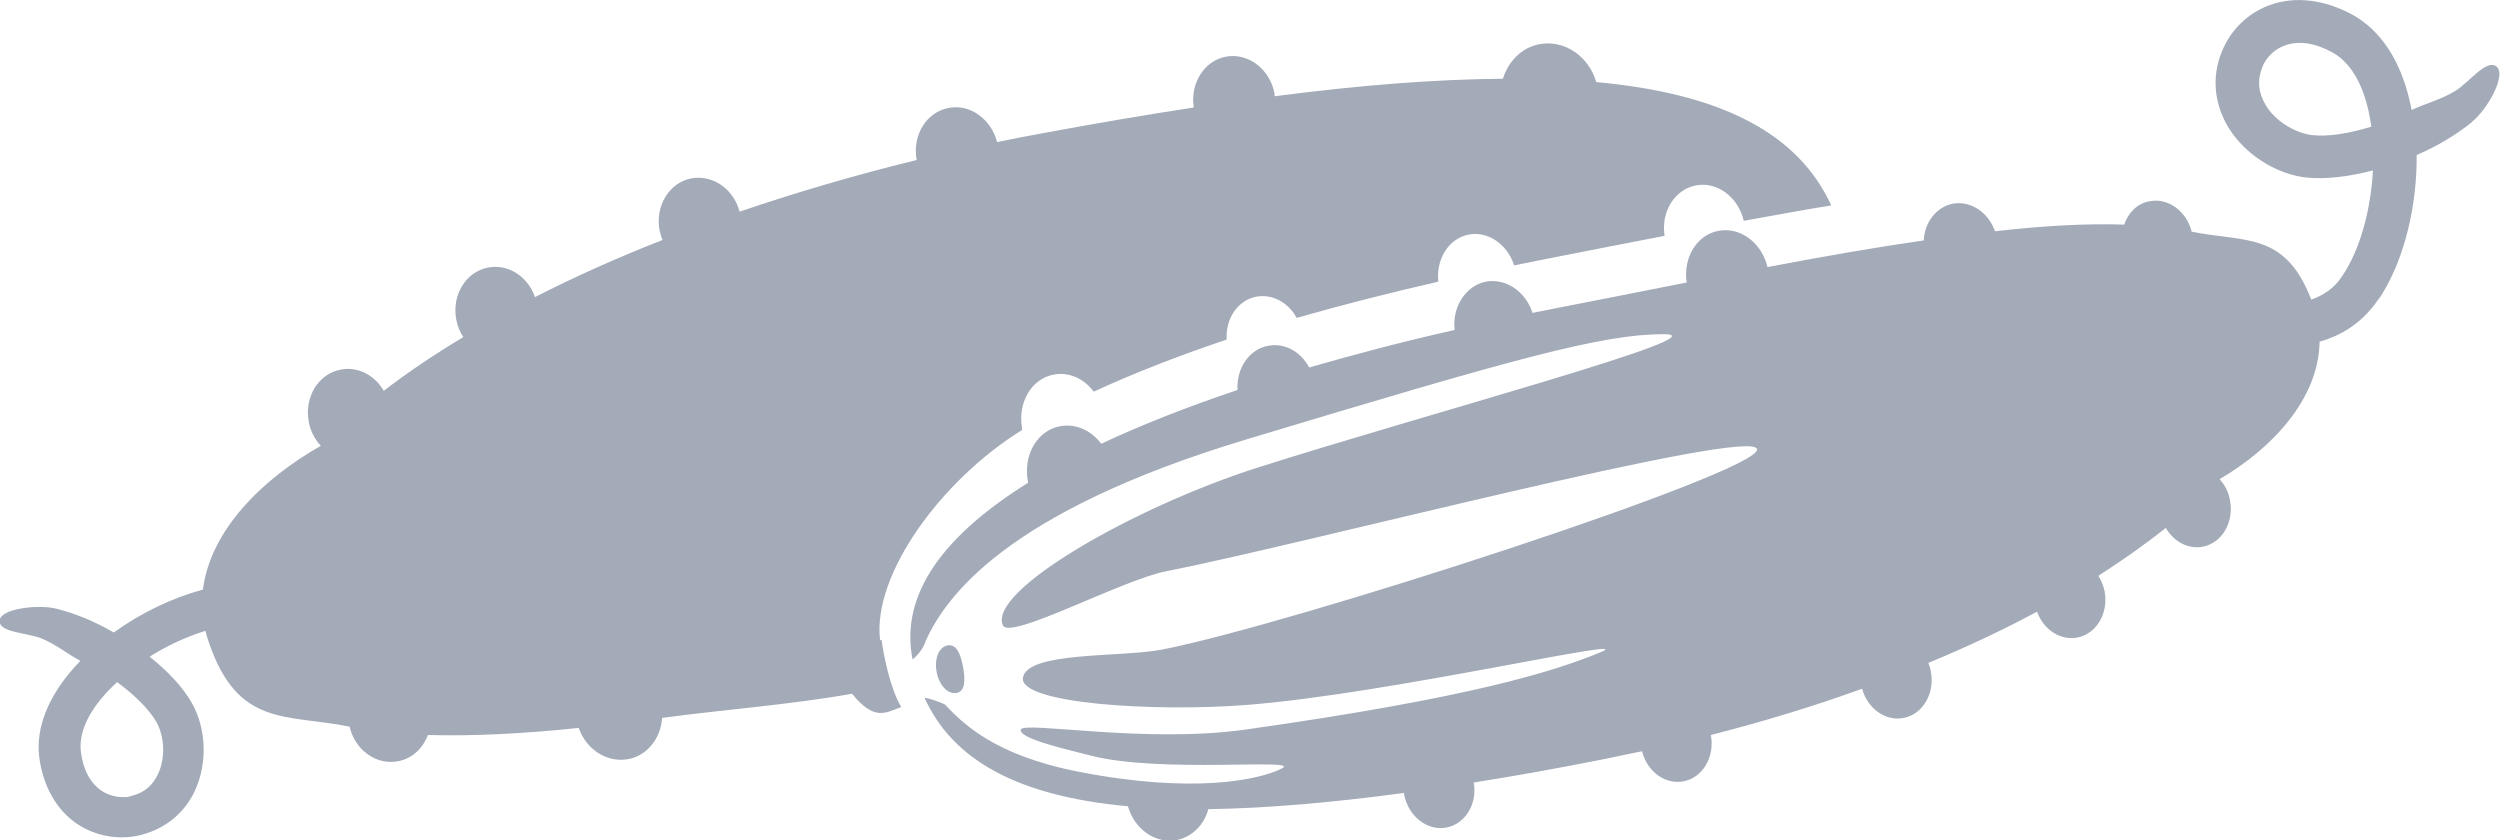
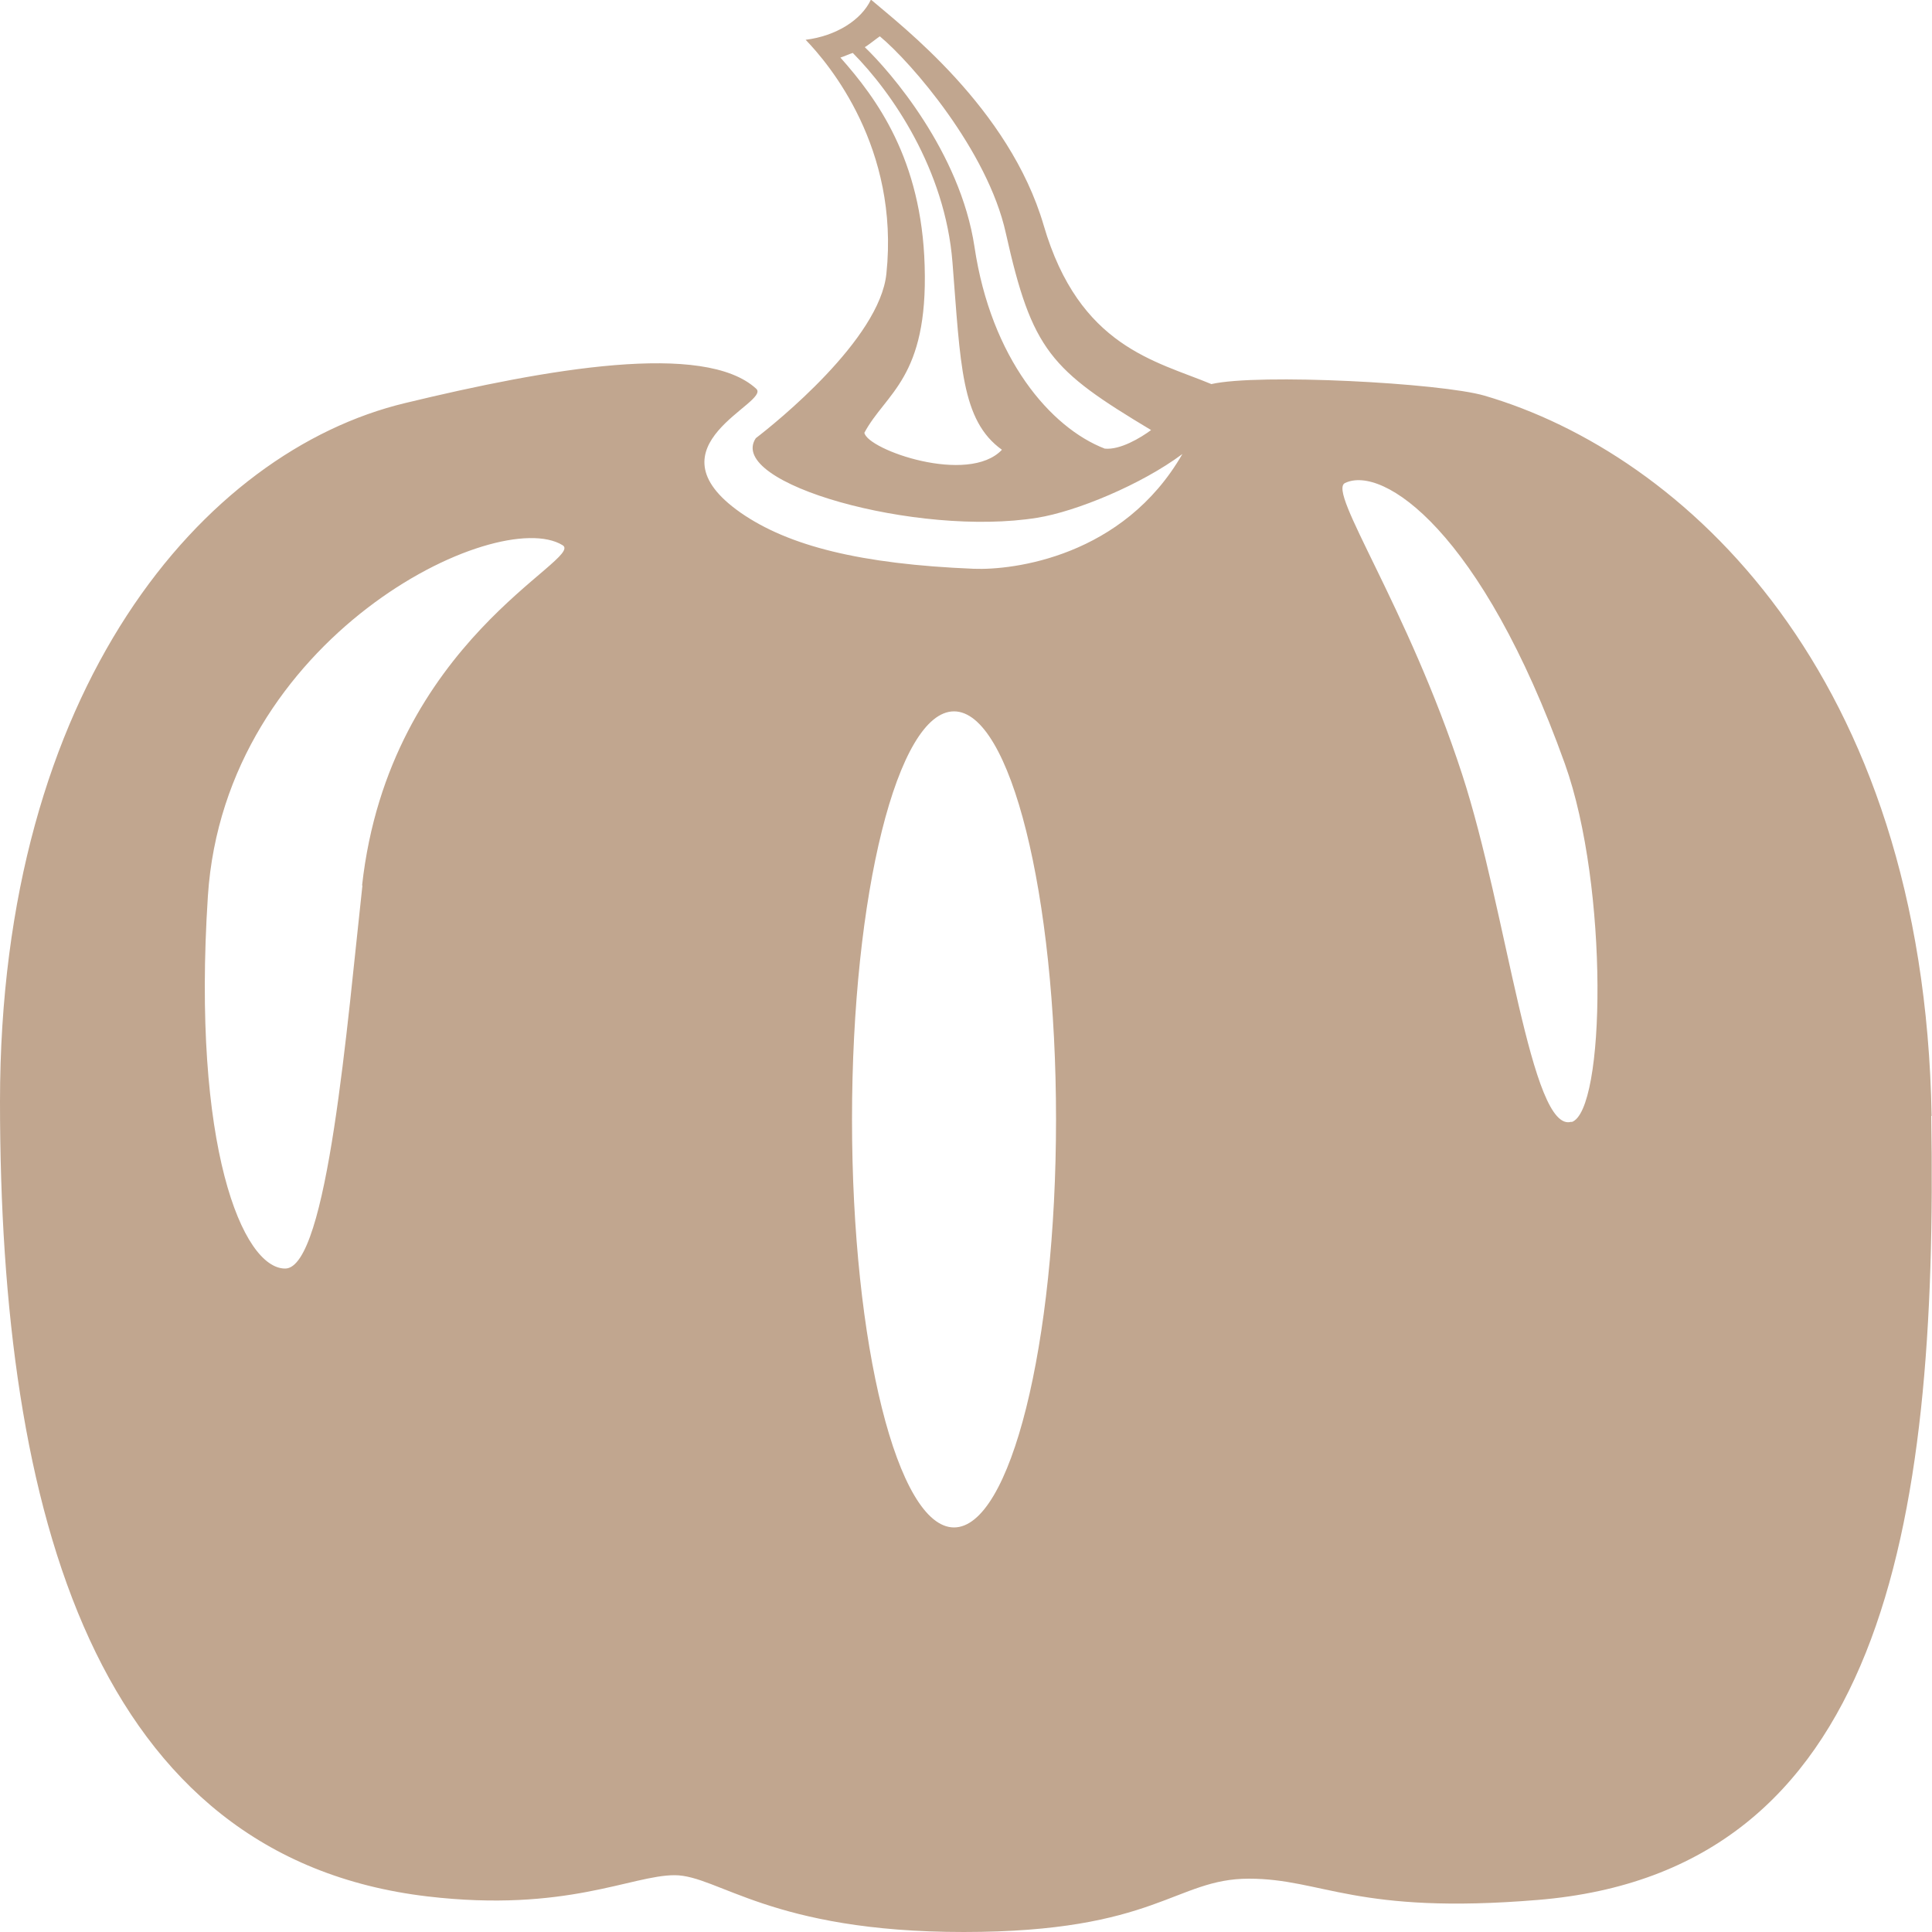
- <svg xmlns="http://www.w3.org/2000/svg" id="b" viewBox="0 0 60 20.16">
+ <svg xmlns="http://www.w3.org/2000/svg" id="b" viewBox="0 0 50 50">
  <defs>
-     <style>.d{fill:#a3aab8;}</style>
+     <style>.d{fill:#c1a68f;}</style>
  </defs>
  <g id="c">
-     <path class="d" d="M22.48,16.13c-.06-.32,.05-.6,.26-.64,.21-.04,.31,.19,.37,.5,.06,.32,.06,.6-.15,.64-.21,.04-.42-.18-.48-.5ZM59.34,2.92c-.36,.29-.8,.57-1.34,.8,.01,1.19-.28,2.44-.82,3.32-.03,.06-.07,.11-.11,.16-.38,.55-.87,.85-1.4,1-.02,1.38-1.15,2.57-2.4,3.3,.12,.13,.22,.31,.25,.51,.1,.52-.19,1.02-.65,1.11-.35,.07-.7-.12-.89-.45-.49,.39-1.03,.77-1.62,1.15,.07,.11,.12,.23,.15,.37,.1,.52-.19,1.02-.65,1.11-.41,.08-.82-.19-.97-.62-.8,.43-1.67,.84-2.61,1.23,.03,.07,.05,.13,.06,.21,.1,.52-.19,1.02-.65,1.11-.44,.09-.87-.23-1-.7-1.13,.41-2.34,.78-3.63,1.11,0,0,0,0,0,0,.1,.52-.19,1.02-.65,1.11-.44,.09-.88-.23-1-.72-.34,.07-.68,.14-1.02,.21-1.06,.21-2.07,.39-3.02,.54,.09,.51-.2,.99-.65,1.08-.46,.09-.91-.26-1.02-.78,0-.02,0-.03,0-.05-1.78,.24-3.35,.37-4.7,.39-.1,.37-.38,.66-.75,.74-.51,.1-1.02-.25-1.18-.81-2.63-.24-4.2-1.1-4.88-2.6,.05-.01,.36,.09,.49,.16,.4,.42,1.15,1.21,3.2,1.61,2.75,.54,4.35,.2,4.89-.08,.47-.25-2.93,.13-4.61-.31-.62-.16-1.72-.41-1.66-.62,.06-.21,2.97,.34,5.39,0,5.45-.77,7.41-1.4,8.51-1.85,1.11-.45-5.09,1-8.5,1.26-2.19,.17-5.46-.03-5.35-.66,.12-.63,2.37-.48,3.34-.67,3.08-.6,14.38-4.26,14.28-4.81-.11-.55-10.95,2.3-14.18,2.93-1.07,.21-3.75,1.66-3.92,1.3-.38-.82,3.14-2.84,6.12-3.79,4.02-1.28,11.22-3.2,9.74-3.2-1.47,0-3.53,.57-10.03,2.53-5.8,1.75-7.2,3.79-7.68,4.82-.06,.24-.31,.46-.32,.45-.31-1.58,.78-2.99,2.77-4.23,0-.01,0-.02,0-.04-.12-.62,.22-1.22,.77-1.32,.38-.07,.75,.1,.99,.42,.98-.46,2.08-.89,3.27-1.29-.03-.51,.27-.97,.73-1.06,.4-.08,.79,.14,.99,.52,1.11-.32,2.28-.63,3.49-.9-.06-.55,.26-1.06,.75-1.16,.48-.09,.96,.24,1.12,.75,.2-.04,.4-.08,.6-.12,1.04-.2,2.08-.41,3.1-.61-.09-.59,.24-1.14,.76-1.24,.52-.1,1.04,.28,1.18,.87,1.31-.25,2.57-.47,3.75-.64,.02-.43,.3-.8,.69-.88,.43-.08,.86,.2,1.02,.66,1.14-.13,2.19-.19,3.1-.16,.1-.29,.32-.51,.61-.56,.44-.09,.89,.24,1.01,.73,1.27,.26,2.24-.01,2.87,1.63,.29-.1,.55-.27,.74-.56,.43-.63,.69-1.59,.74-2.54-.57,.15-1.14,.22-1.61,.17-.74-.09-1.48-.57-1.87-1.22-.33-.56-.39-1.2-.15-1.79,.21-.53,.63-.94,1.16-1.13,.61-.22,1.32-.13,1.99,.24,.66,.37,1.13,1.07,1.36,2.05,.02,.08,.03,.15,.05,.23,.31-.15,.71-.25,1.05-.46,.34-.21,.75-.78,.99-.58,.24,.21-.23,1.04-.6,1.33Zm-2.43,.11c-.02-.13-.04-.26-.07-.39-.11-.48-.35-1.1-.86-1.38-.41-.23-.81-.29-1.14-.17-.2,.07-.37,.21-.48,.39-.03,.05-.05,.09-.07,.15-.12,.3-.09,.59,.08,.88,.22,.38,.68,.67,1.1,.73,.4,.05,.92-.04,1.44-.2ZM21.16,15.37c.04,.32,.2,1.15,.47,1.6-.37,.13-.64,.35-1.18-.32-1.53,.27-3.18,.39-4.56,.58-.03,.49-.36,.91-.82,.99-.5,.09-1-.23-1.18-.75-1.33,.14-2.55,.2-3.62,.17-.12,.32-.38,.57-.72,.63-.52,.1-1.03-.27-1.16-.83-1.51-.31-2.68,.03-3.38-2.03-.03-.09-.06-.18-.08-.27-.45,.14-.91,.35-1.34,.62,.43,.34,.8,.73,1.02,1.12,.34,.61,.37,1.42,.08,2.07-.25,.56-.72,.94-1.31,1.09-.52,.13-1.08,.03-1.52-.26-.51-.34-.83-.92-.92-1.62-.08-.69,.21-1.43,.84-2.14,.05-.05,.1-.11,.15-.16-.29-.15-.59-.4-.94-.54-.36-.14-1.03-.14-1-.43,.03-.29,.94-.39,1.37-.28,.43,.11,.89,.29,1.37,.57,.65-.47,1.4-.83,2.14-1.03,.18-1.44,1.45-2.67,2.83-3.45-.14-.15-.25-.35-.29-.58-.11-.59,.23-1.15,.77-1.25,.41-.08,.82,.14,1.03,.51,.57-.44,1.21-.87,1.91-1.29-.08-.12-.14-.26-.17-.42-.11-.59,.23-1.15,.77-1.25,.48-.09,.95,.22,1.12,.71,.94-.48,1.96-.94,3.06-1.37-.03-.07-.05-.15-.07-.23-.11-.59,.23-1.15,.77-1.25,.51-.09,1.01,.26,1.15,.8,1.32-.45,2.74-.87,4.25-1.24,0,0,0,0,0,0-.11-.59,.23-1.15,.77-1.25,.51-.1,1.02,.27,1.16,.82,.39-.08,.79-.16,1.19-.23,1.24-.23,2.42-.43,3.53-.6-.09-.58,.25-1.12,.77-1.22,.54-.1,1.06,.3,1.17,.89,0,.02,0,.04,0,.06,2.08-.27,3.9-.41,5.48-.42,.13-.42,.45-.75,.88-.83,.6-.11,1.18,.29,1.36,.91,3.06,.28,4.86,1.26,5.64,2.96-.68,.11-1.38,.24-2.1,.37-.13-.57-.64-.95-1.15-.85-.51,.1-.84,.63-.75,1.21-.99,.19-2,.39-3.02,.59-.2,.04-.39,.08-.59,.12-.16-.5-.62-.83-1.09-.74-.48,.09-.79,.59-.73,1.13-1.18,.27-2.32,.56-3.4,.87-.2-.37-.58-.58-.97-.51-.45,.09-.74,.53-.71,1.03-1.16,.39-2.24,.81-3.19,1.25-.23-.31-.59-.48-.96-.41-.54,.1-.87,.68-.76,1.29,0,.01,0,.02,0,.04-1.94,1.2-3.59,3.47-3.41,5.03Zm-18.36,1.01c-.09,.09-.18,.17-.26,.26-.31,.34-.66,.86-.6,1.39,.05,.43,.22,.76,.5,.95,.17,.11,.37,.16,.57,.15,.05,0,.1-.01,.15-.03,.3-.07,.51-.25,.64-.54,.17-.37,.15-.87-.04-1.22-.18-.32-.54-.67-.95-.97Z" />
+     <path class="d" d="M49.99,28.88c-.2-11.48-6.44-17.14-11.57-18.64-1.13-.33-5.85-.58-7.07-.3-1.44-.6-3.42-.96-4.34-4.11-.89-3.04-3.69-5.17-4.47-5.84-.25,.53-.9,.94-1.69,1.04,.61,.63,2.43,2.8,2.09,6.05-.17,1.7-2.87,3.87-3.38,4.26-.78,1.17,4.18,2.56,7.28,2.06,1.01-.16,2.7-.86,3.76-1.65-1.53,2.66-4.38,3.01-5.4,2.97-2.93-.12-4.79-.59-6.03-1.45-2.49-1.74,.8-2.85,.4-3.21-1.34-1.23-5.4-.52-9.08,.37C5.26,11.68,0,17.81,0,28.51s2.49,19.56,11.07,20.57c3.58,.42,5.27-.55,6.39-.55s2.49,1.47,7.48,1.47,5.47-1.38,7.38-1.38,2.77,.94,7.48,.55c8.88-.73,10.36-9.57,10.18-20.29ZM22.37,11.2c.55-1.03,1.65-1.41,1.56-4.32-.08-2.76-1.24-4.33-2.18-5.39,.07-.02,.25-.1,.32-.12,1.01,1.02,2.39,3.01,2.58,5.42,.21,2.65,.22,4.09,1.28,4.85-.87,.92-3.48,0-3.56-.44Zm6.22,.41c-1.4-.54-2.94-2.33-3.37-5.22-.37-2.46-2.19-4.55-2.84-5.17,.05-.02,.34-.25,.39-.28,.82,.68,2.79,2.96,3.26,5.09,.68,3.05,1.16,3.54,3.76,5.1-.27,.2-.8,.52-1.2,.48ZM9.38,22.91c-.39,3.52-.9,9.92-2,9.92s-2.42-3.16-2-9.64c.44-6.72,7.49-10.12,9.18-9.08,.59,.36-4.49,2.47-5.19,8.81Zm15.31,16.62c-1.46,0-2.64-4.73-2.64-10.56s1.18-10.56,2.64-10.56,2.64,4.73,2.64,10.56-1.18,10.56-2.64,10.56Zm15.98-10.5c-1.05,.33-1.66-5.4-2.83-8.99-1.42-4.36-3.5-7.32-3.03-7.54,.98-.47,3.53,1.24,5.69,7.27,1.14,3.19,1.05,9,.17,9.27Z" />
  </g>
</svg>
